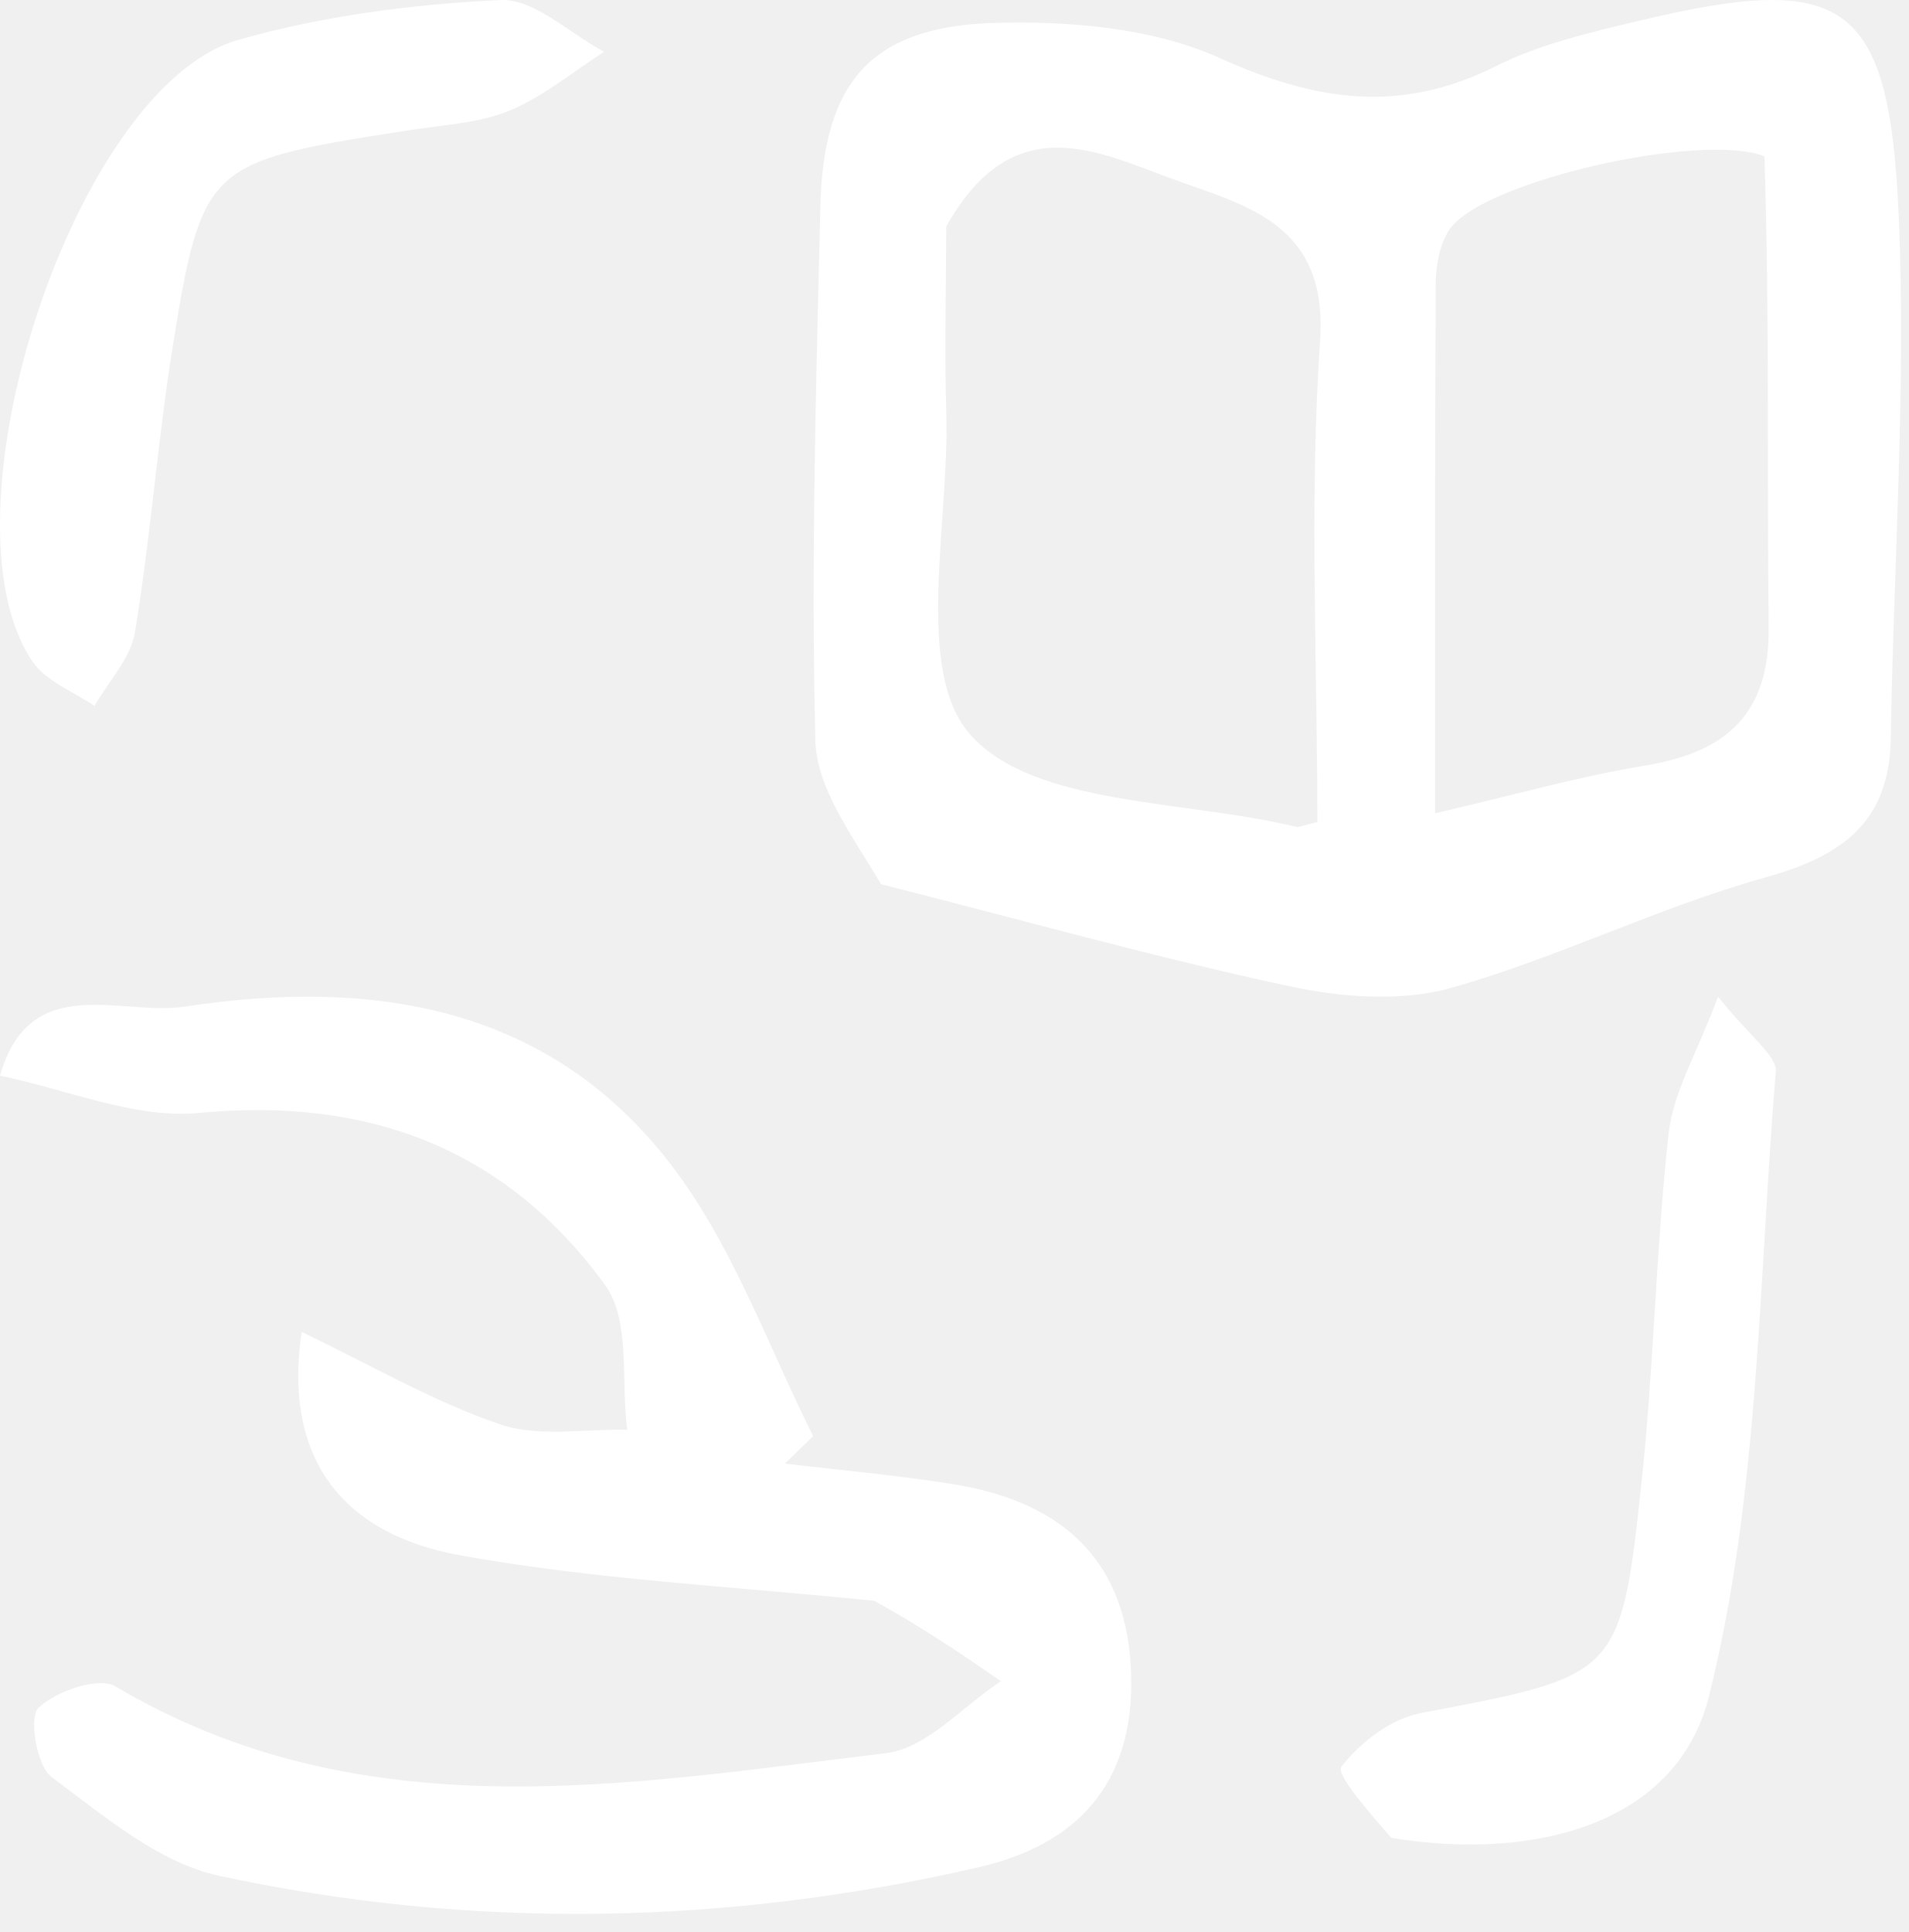
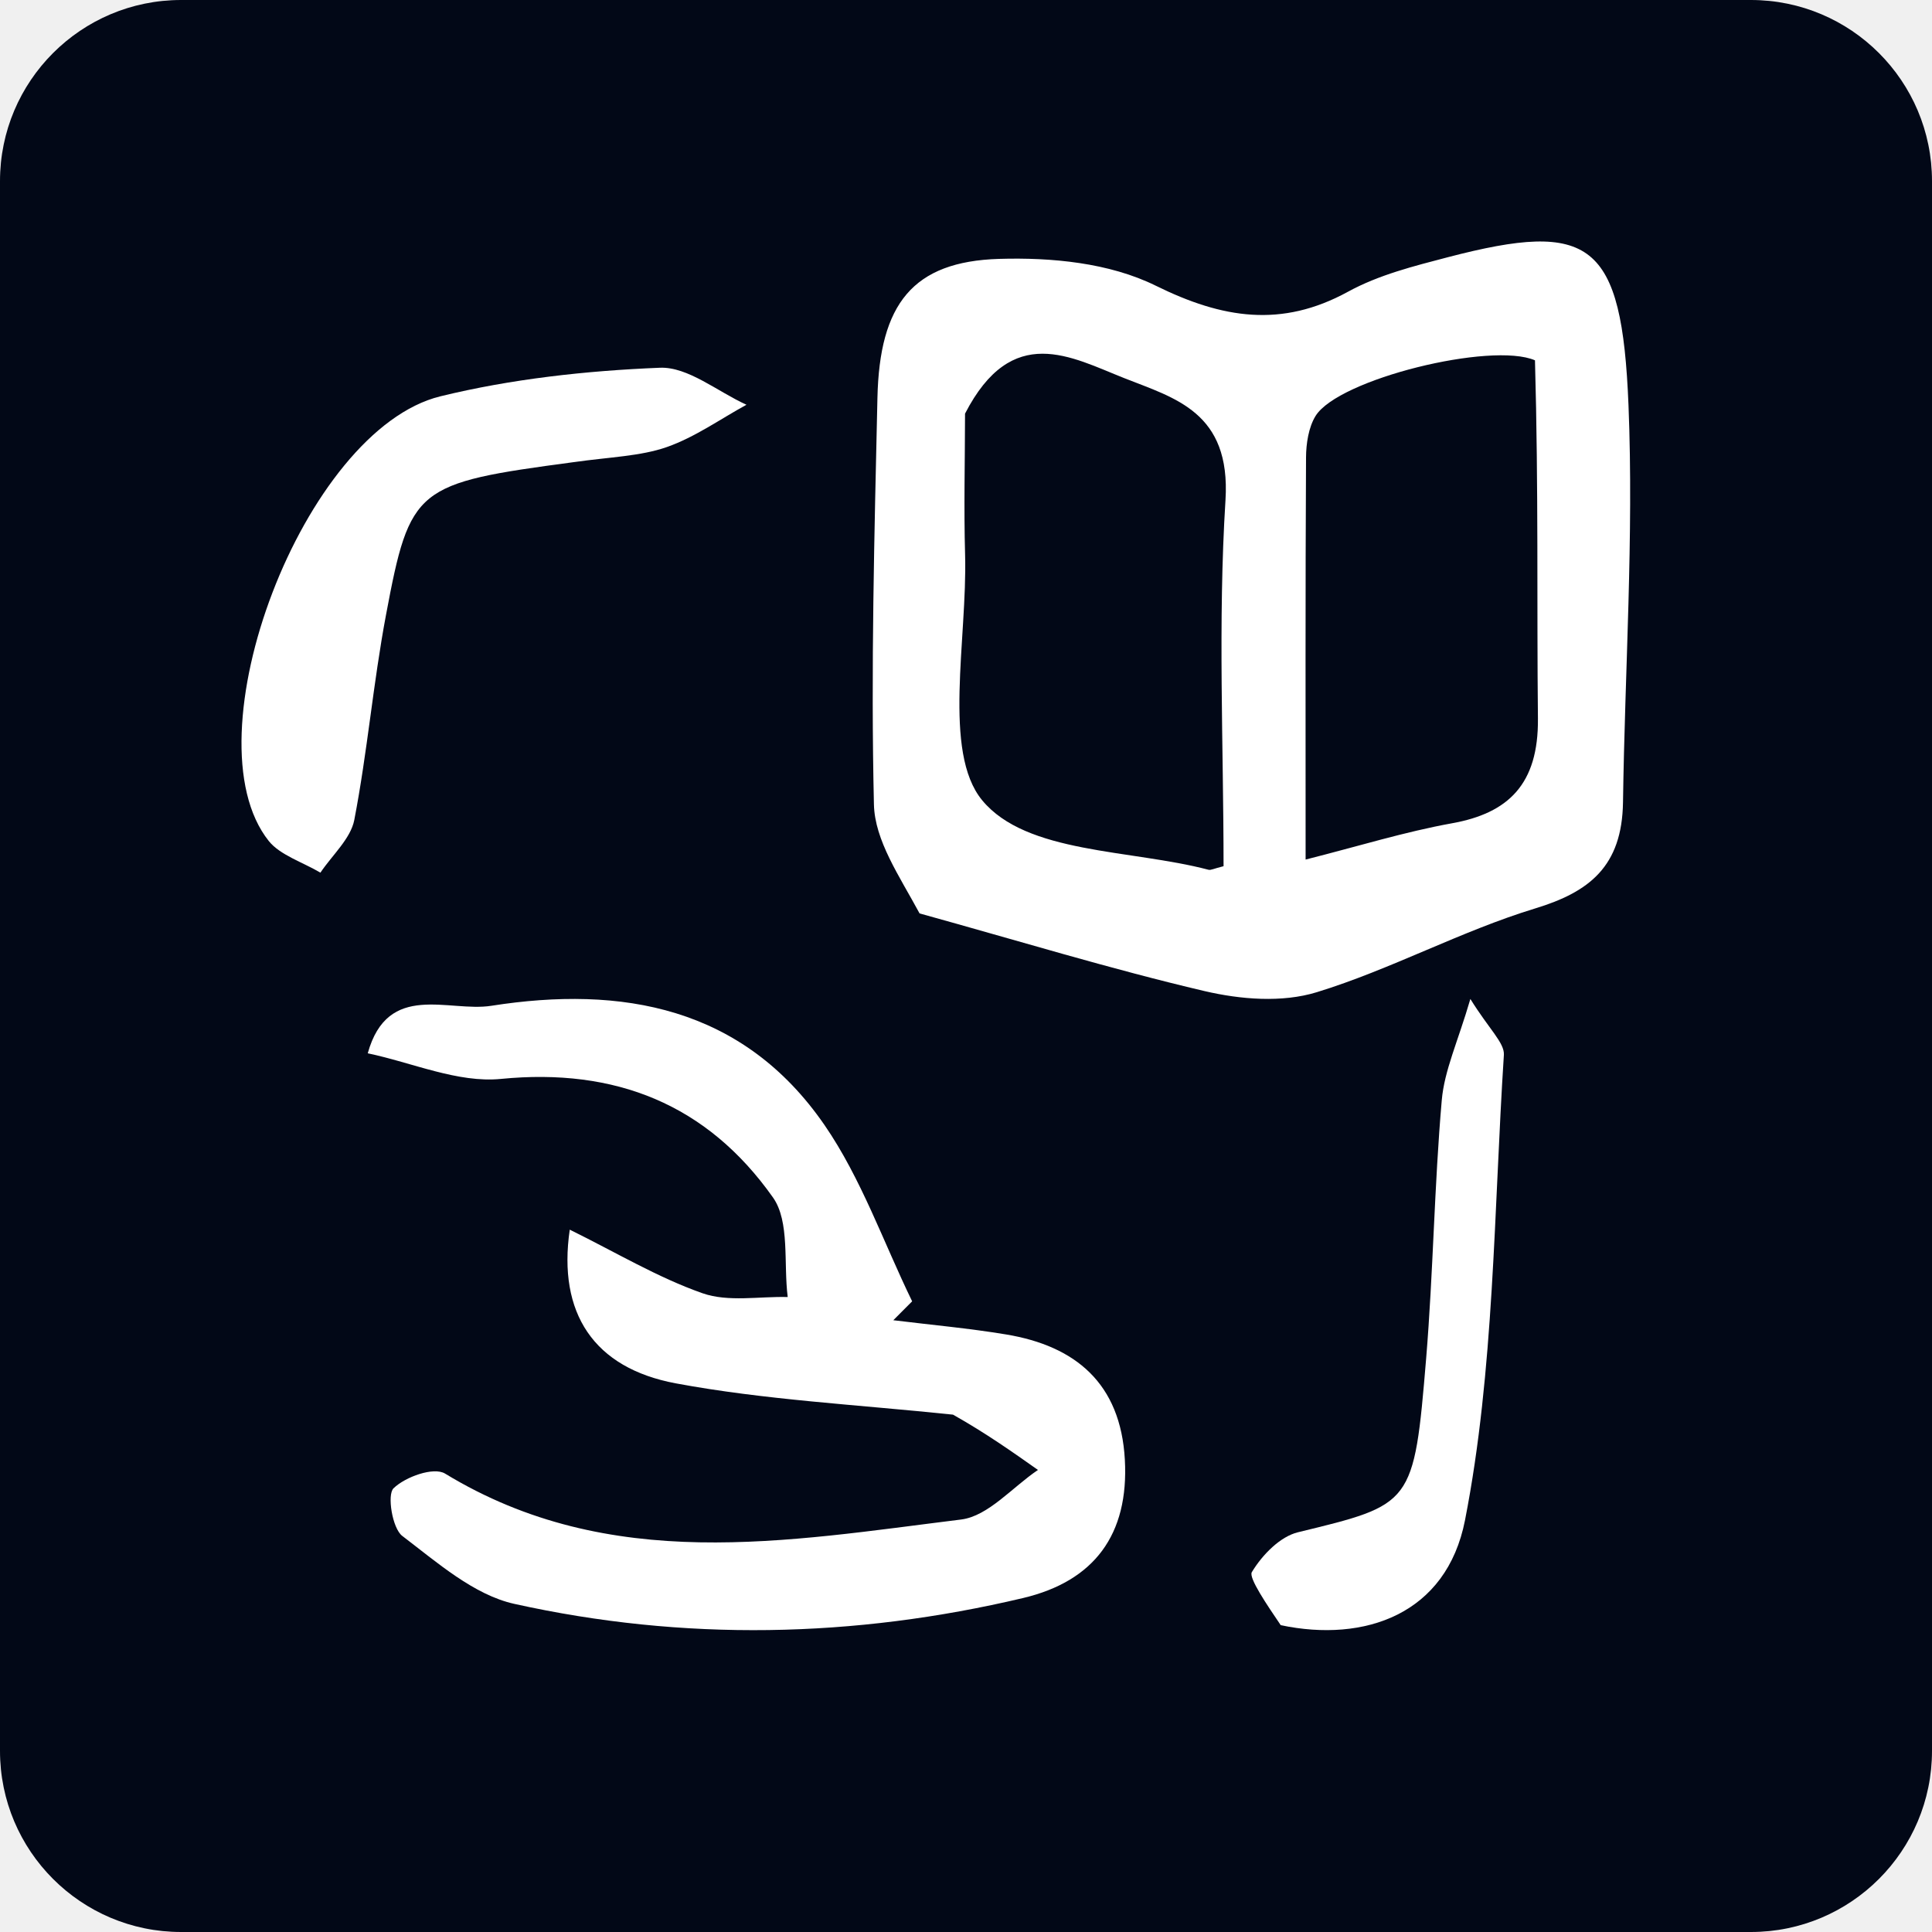
- <svg xmlns="http://www.w3.org/2000/svg" width="82" height="83" viewBox="0 0 82 83" fill="none">
-   <path d="M17.061 5.674C8.946 6.941 8.662 7.15 7.424 14.856C6.768 18.942 6.469 23.085 5.796 27.167C5.611 28.286 4.657 29.279 4.056 30.329C3.157 29.706 1.979 29.273 1.403 28.429C-2.824 22.239 3.192 3.727 10.224 1.717C13.86 0.678 17.716 0.181 21.5 0.002C22.945 -0.066 24.465 1.438 25.951 2.226C24.594 3.092 23.322 4.165 21.855 4.765C20.505 5.317 18.946 5.36 17.061 5.674Z" fill="white" />
-   <path d="M37.843 37.984C36.594 35.866 35.078 33.864 35.026 31.824C34.832 24.172 35.057 16.507 35.241 8.849C35.369 3.524 37.431 1.132 42.74 0.984C45.973 0.894 49.533 1.2 52.415 2.502C56.524 4.359 60.17 4.896 64.264 2.84C66.167 1.885 68.332 1.389 70.427 0.889C79.243 -1.218 81.154 -0.011 81.561 9.253C81.889 16.715 81.338 24.214 81.223 31.697C81.167 35.328 79.144 36.774 75.814 37.702C71.237 38.977 66.912 41.151 62.338 42.44C60.194 43.044 57.64 42.853 55.411 42.374C49.648 41.136 43.964 39.538 37.843 37.984ZM40.647 9.729C40.642 12.392 40.569 15.056 40.649 17.717C40.792 22.484 39.244 28.85 41.701 31.585C44.432 34.626 50.848 34.357 55.663 35.517C55.807 35.552 55.985 35.452 56.589 35.314C56.589 28.485 56.237 21.521 56.707 14.614C57.045 9.643 53.586 8.856 50.463 7.724C47.192 6.539 43.549 4.561 40.647 9.729ZM75.797 6.717C73.105 5.653 63.66 7.774 62.26 9.866C61.836 10.5 61.679 11.422 61.674 12.213C61.632 19.681 61.649 27.149 61.649 34.94C64.917 34.183 67.77 33.368 70.678 32.888C74.142 32.317 76.017 30.689 75.976 26.965C75.904 20.508 76.019 14.05 75.797 6.717Z" fill="white" />
-   <path d="M37.548 68.769C31.317 68.138 25.476 67.85 19.77 66.818C14.506 65.866 12.176 62.44 12.959 57.221C15.919 58.639 18.597 60.206 21.475 61.19C23.131 61.757 25.109 61.379 26.943 61.426C26.669 59.326 27.092 56.721 25.999 55.215C21.767 49.383 15.874 47.113 8.554 47.812C5.779 48.078 2.856 46.791 0 46.212C1.291 41.701 5.193 43.664 7.93 43.246C16.276 41.973 24.067 43.289 29.308 50.694C31.662 54.021 33.084 58.008 34.929 61.695C34.525 62.089 34.121 62.483 33.718 62.877C36.134 63.167 38.562 63.377 40.962 63.765C45.394 64.482 48.303 66.806 48.573 71.578C48.839 76.264 46.603 79.165 42.048 80.216C31.196 82.719 20.26 82.925 9.401 80.582C6.804 80.021 4.45 77.998 2.212 76.339C1.575 75.867 1.23 73.767 1.652 73.369C2.414 72.65 4.231 72.018 4.957 72.448C15.559 78.724 26.874 76.662 38.068 75.316C39.81 75.107 41.36 73.295 42.999 72.224C41.331 71.079 39.663 69.933 37.548 68.769Z" fill="white" />
-   <path d="M59.767 78.956C58.767 77.809 57.375 76.218 57.624 75.896C58.429 74.855 59.753 73.839 61.027 73.596C69.53 71.979 69.626 72.054 70.529 63.545C71.053 58.601 71.131 53.609 71.682 48.67C71.875 46.934 72.877 45.288 73.803 42.819C75.175 44.55 76.338 45.348 76.28 46.046C75.538 55.035 75.576 64.249 73.403 72.9C72.039 78.327 65.976 79.976 59.767 78.956Z" fill="white" />
+ <svg xmlns="http://www.w3.org/2000/svg" width="32" height="32" viewBox="0 0 32 32" fill="none">
+   <rect width="32" height="32" rx="3" fill="#020817" />
+   <path d="M9.498 7.655C6.883 8.005 6.792 8.062 6.393 10.187C6.181 11.314 6.085 12.457 5.868 13.582C5.808 13.891 5.501 14.165 5.307 14.454C5.017 14.282 4.638 14.163 4.452 13.93C3.09 12.223 5.029 7.118 7.295 6.564C8.467 6.277 9.71 6.14 10.929 6.091C11.395 6.072 11.885 6.487 12.364 6.704C11.926 6.943 11.516 7.239 11.044 7.405C10.608 7.557 10.106 7.569 9.498 7.655Z" fill="white" />
+   <path d="M15.231 15.129C14.896 14.508 14.489 13.922 14.475 13.324C14.423 11.082 14.483 8.836 14.533 6.593C14.567 5.032 15.12 4.332 16.546 4.288C17.415 4.262 18.371 4.351 19.145 4.733C20.248 5.277 21.227 5.434 22.327 4.832C22.838 4.552 23.42 4.407 23.982 4.26C26.35 3.643 26.863 3.997 26.973 6.711C27.061 8.897 26.913 11.094 26.882 13.287C26.867 14.351 26.323 14.774 25.429 15.046C24.2 15.42 23.038 16.057 21.81 16.434C21.234 16.611 20.548 16.555 19.949 16.415C18.402 16.052 16.875 15.584 15.231 15.129ZM15.984 6.851C15.983 7.631 15.963 8.411 15.985 9.191C16.023 10.587 15.608 12.453 16.267 13.254C17.001 14.145 18.724 14.066 20.017 14.406C20.056 14.416 20.104 14.387 20.266 14.347C20.266 12.346 20.171 10.306 20.298 8.282C20.388 6.825 19.459 6.595 18.621 6.263C17.742 5.916 16.764 5.336 15.984 6.851ZM25.424 5.968C24.702 5.656 22.165 6.278 21.789 6.891C21.675 7.076 21.633 7.346 21.632 7.578C21.62 9.766 21.625 11.954 21.625 14.237C22.503 14.015 23.269 13.777 24.05 13.636C24.98 13.469 25.484 12.992 25.473 11.9C25.453 10.009 25.484 8.116 25.424 5.968Z" fill="white" />
+   <path d="M15.785 23.431C14.176 23.263 12.668 23.187 11.195 22.913C9.836 22.66 9.235 21.751 9.437 20.367C10.201 20.743 10.892 21.159 11.635 21.42C12.063 21.57 12.573 21.47 13.047 21.483C12.976 20.925 13.085 20.234 12.803 19.834C11.71 18.287 10.189 17.685 8.299 17.87C7.583 17.941 6.828 17.6 6.091 17.446C6.424 16.249 7.432 16.77 8.138 16.659C10.293 16.321 12.304 16.671 13.657 18.635C14.265 19.518 14.632 20.576 15.108 21.554C15.004 21.658 14.9 21.763 14.796 21.867C15.419 21.944 16.047 22 16.666 22.103C17.81 22.293 18.561 22.91 18.631 24.176C18.7 25.419 18.122 26.189 16.947 26.468C14.145 27.132 11.322 27.187 8.518 26.565C7.848 26.416 7.24 25.879 6.662 25.439C6.498 25.314 6.409 24.757 6.518 24.651C6.714 24.46 7.183 24.293 7.371 24.407C10.108 26.072 13.029 25.525 15.919 25.168C16.369 25.112 16.769 24.631 17.192 24.347C16.761 24.043 16.331 23.739 15.785 23.431Z" fill="white" />
+   <path d="M21.213 26.918C20.99 26.589 20.678 26.133 20.734 26.04C20.914 25.741 21.21 25.45 21.495 25.38C23.398 24.916 23.419 24.937 23.622 22.495C23.739 21.076 23.756 19.643 23.88 18.225C23.923 17.727 24.147 17.255 24.354 16.546C24.661 17.043 24.921 17.272 24.909 17.472C24.742 20.052 24.751 22.697 24.265 25.18C23.959 26.738 22.603 27.211 21.213 26.918Z" fill="white" />
</svg>
